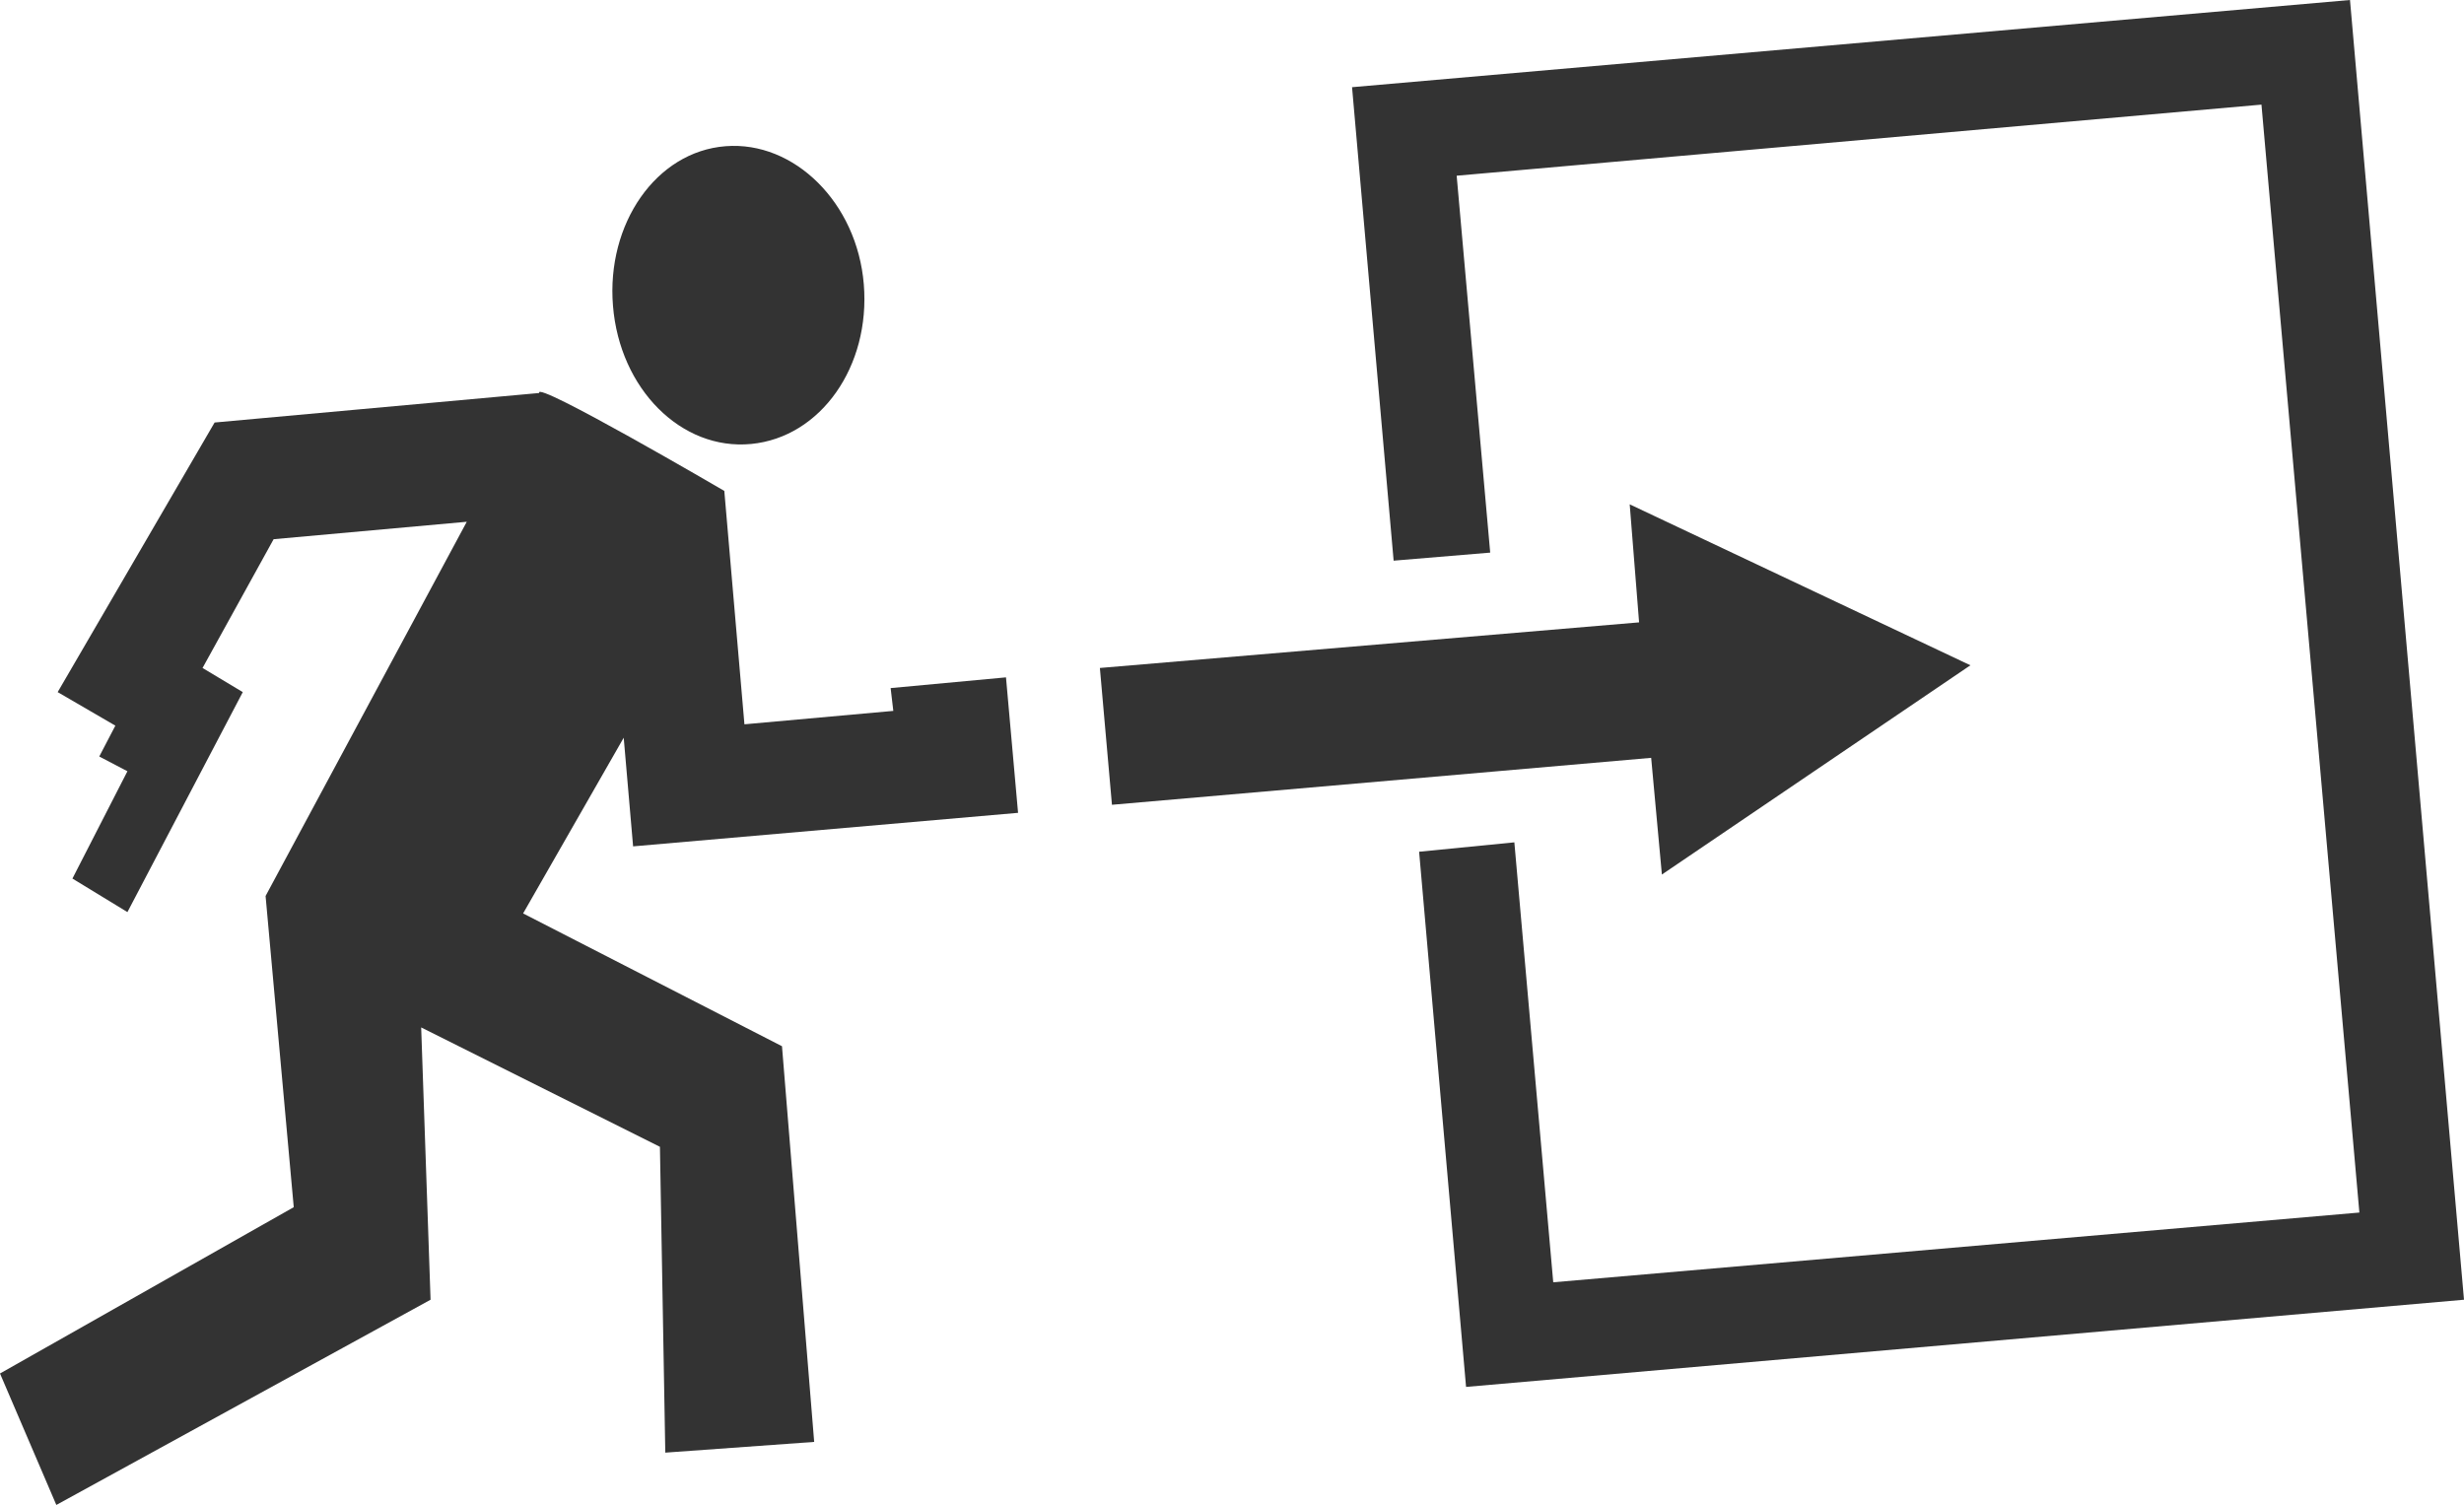
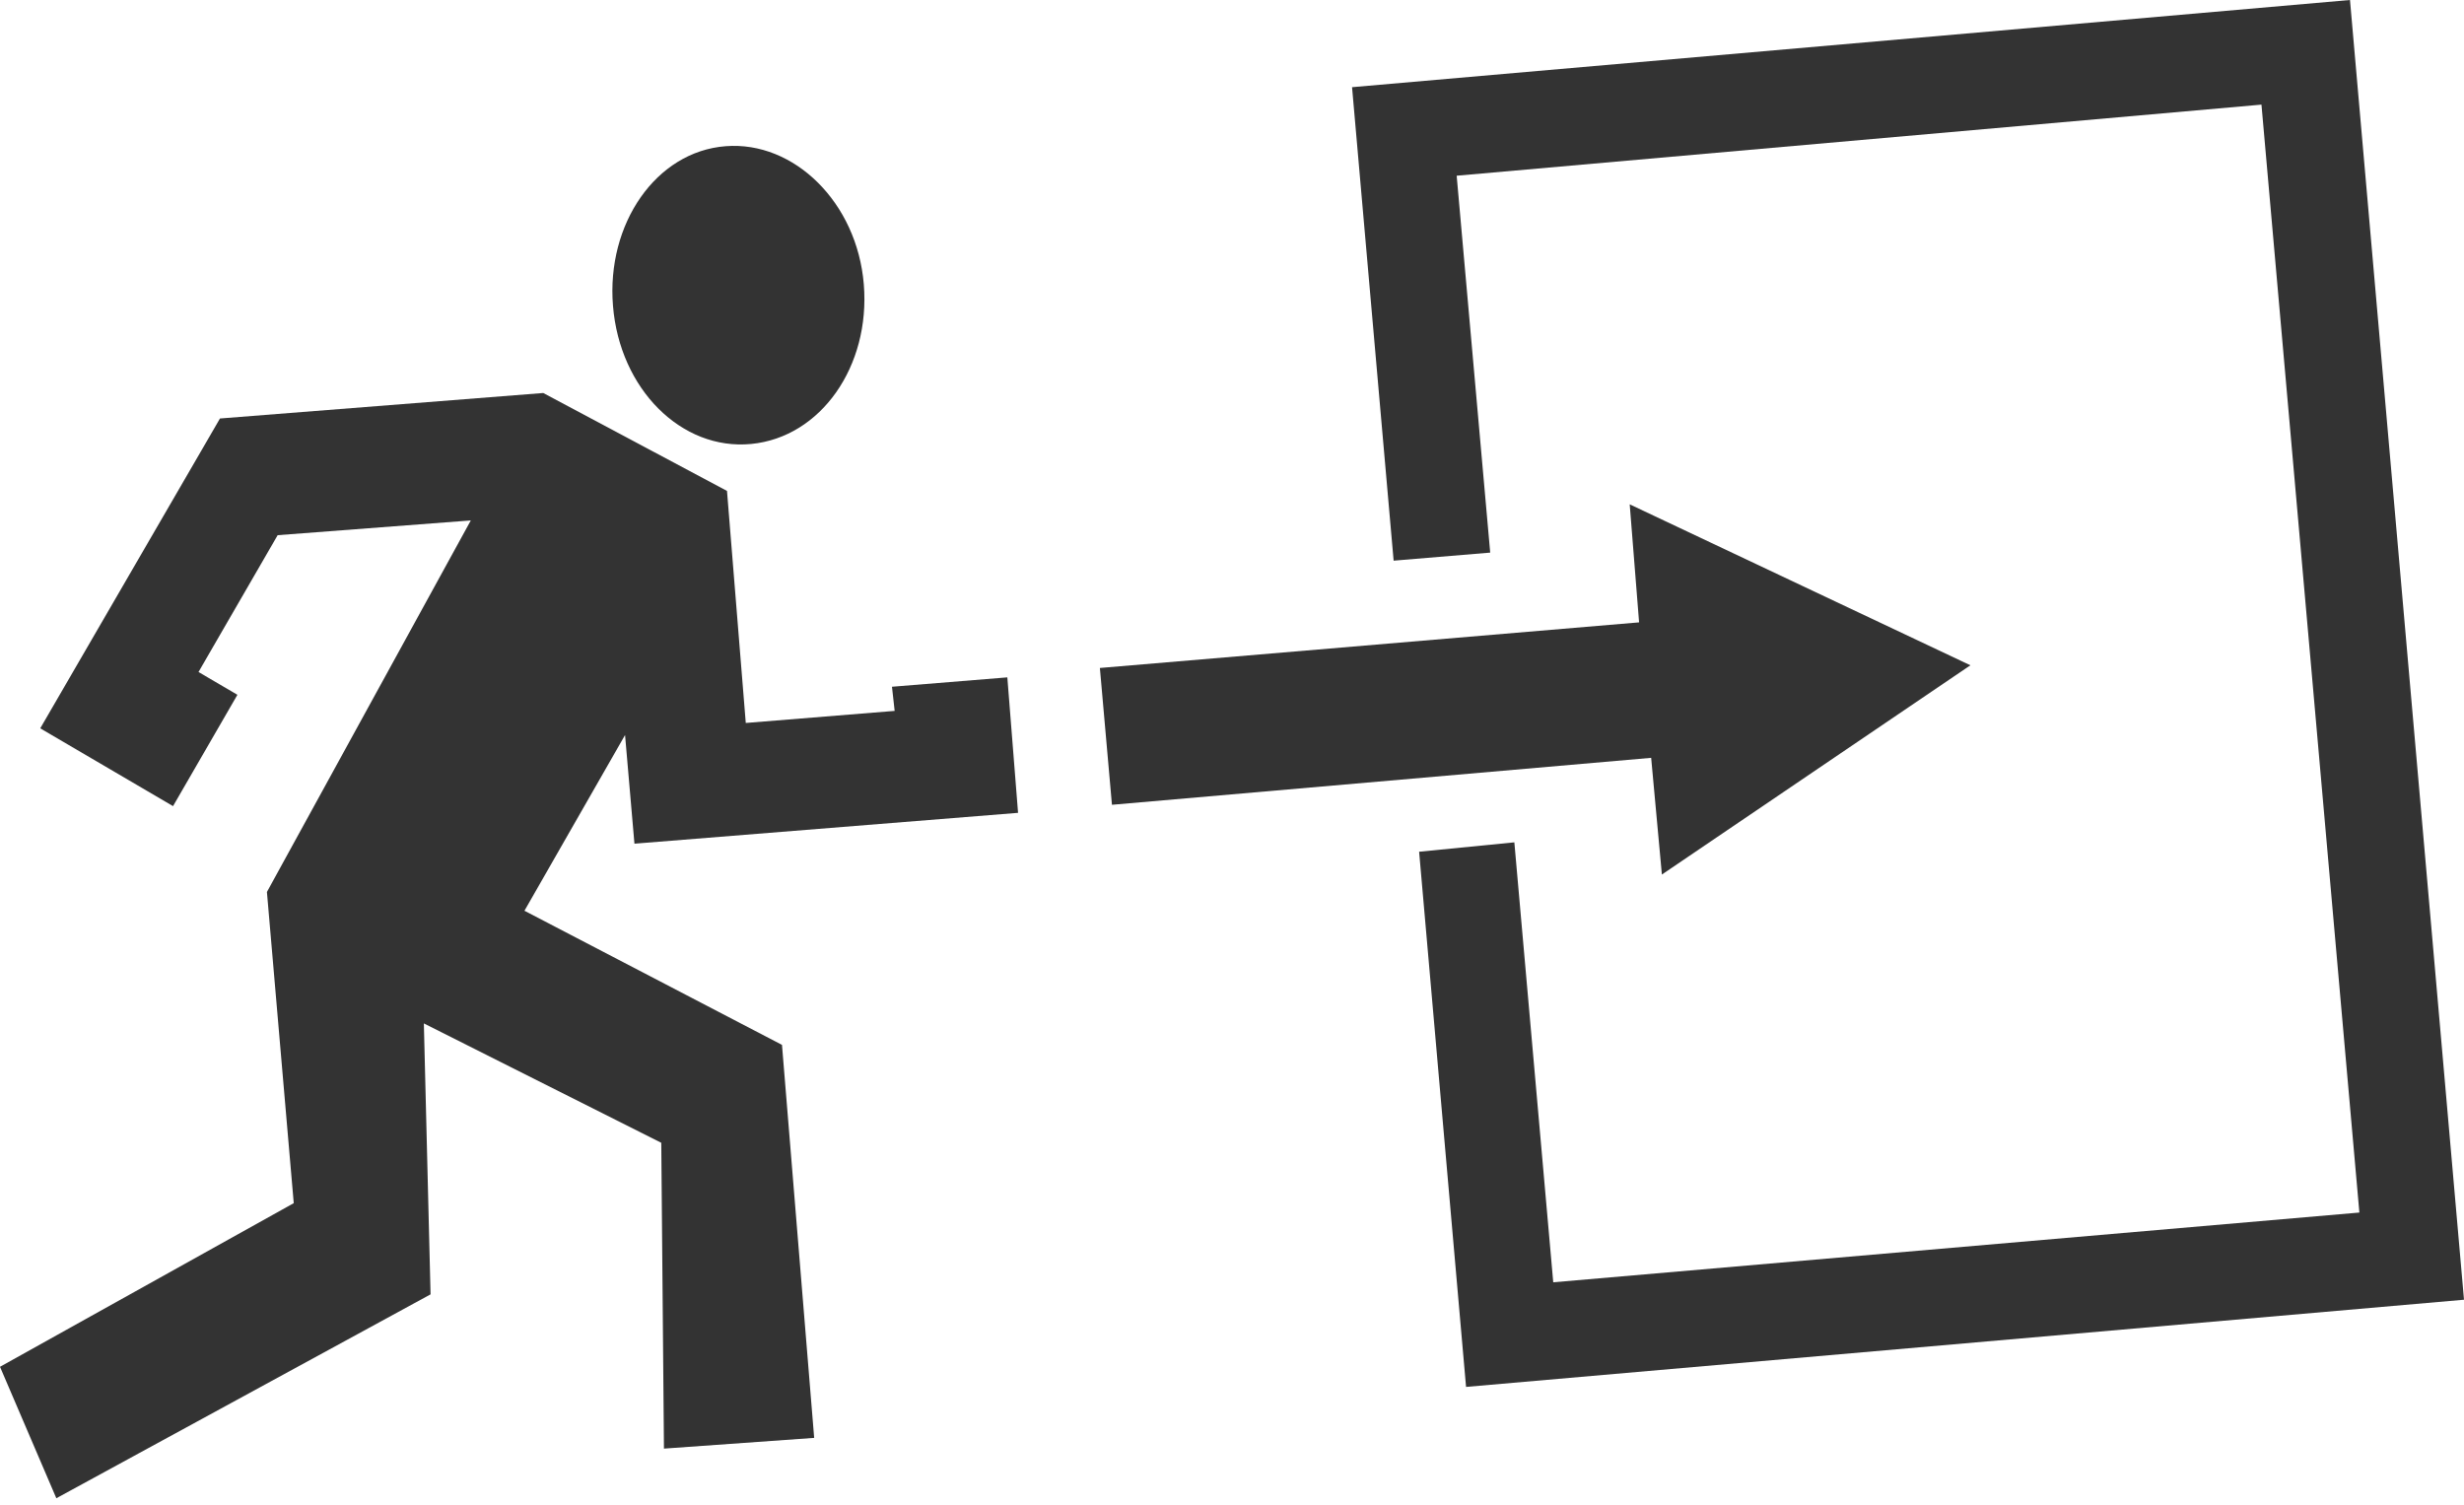
- <svg xmlns="http://www.w3.org/2000/svg" id="Laag_1" viewBox="0 0 183.7 112.2">
-   <style>.st0{fill:#333}</style>
-   <path class="st0" d="M56 33.1c5.2-.5 8.9-5.8 8.4-11.9-.5-6.1-5.2-10.7-10.3-10.3-5.2.4-8.9 5.8-8.4 11.9.5 6.2 5.1 10.8 10.3 10.3zm127.7 63.8l-74.4 6.5-3.5-39.9 7.1-.7 2.9 32.8 60.1-5.2-7.3-82.6-60 5.3 2.5 28.1-7.2.6-3.1-35.3L175.2 0z" />
-   <path class="st0" d="M146.9 49.6l-25.4-12 .7 8.8L82 49.8l.9 10.2 40.2-3.5.8 8.7zm-71.9.9l-8.6.8.2 1.7-11.1 1L54 36.6s-14.2-8.3-13.8-7.3L16 31.5 4.3 51.6l4.3 2.5-1.2 2.3 2.1 1.1-4.1 8L9.5 68l8.6-16.4-3-1.8 5.3-9.6 14.4-1.3-15 27.9L21.9 90 0 102.4l4.2 9.8 27.9-15.3-.7-20.3 17.8 8.9.4 22.8 11.1-.8L58.3 78 39 68.1 46.5 55l.7 8.1 28.7-2.5-.9-10.1z" />
+ <svg xmlns="http://www.w3.org/2000/svg" version="1.1" id="Laag_1" x="0px" y="0px" viewBox="0 0 183.7 112.2" style="enable-background:new 0 0 183.7 112.2;" xml:space="preserve">
+   <style type="text/css">
+ 	.st0{fill:#333333;}
+ </style>
+   <g>
+     <path class="st0" d="M56,33.1c5.2-0.5,8.9-5.8,8.4-11.9s-5.2-10.7-10.3-10.3c-5.2,0.4-8.9,5.8-8.4,11.9C46.2,29,50.8,33.6,56,33.1z   " />
+     <polygon class="st0" points="183.7,96.9 109.3,103.4 105.8,63.5 112.9,62.8 115.8,95.6 175.9,90.4 168.6,7.8 108.6,13.1    111.1,41.2 103.9,41.8 100.8,6.5 175.2,0  " />
+     <polygon class="st0" points="146.9,49.6 121.5,37.6 122.2,46.4 82,49.8 82.9,60 123.1,56.5 123.9,65.2  " />
+     <polygon class="st0" points="47.3,62.9 46.6,54.8 39.1,67.9 58.3,77.9 60.7,107.2 49.5,108 49.3,85.2 31.6,76.3 32.1,96.5    4.2,111.7 0,101.9 21.9,89.7 19.9,66.5 35.1,38.8 20.7,39.9 14.8,50.1 17.7,51.8 12.9,60.1 3,54.3 16.4,31.2 40.5,29.3 54.2,36.6    55.6,53.9 66.7,53 66.5,51.2 75.1,50.5 75.9,60.6  " />
+   </g>
</svg>
